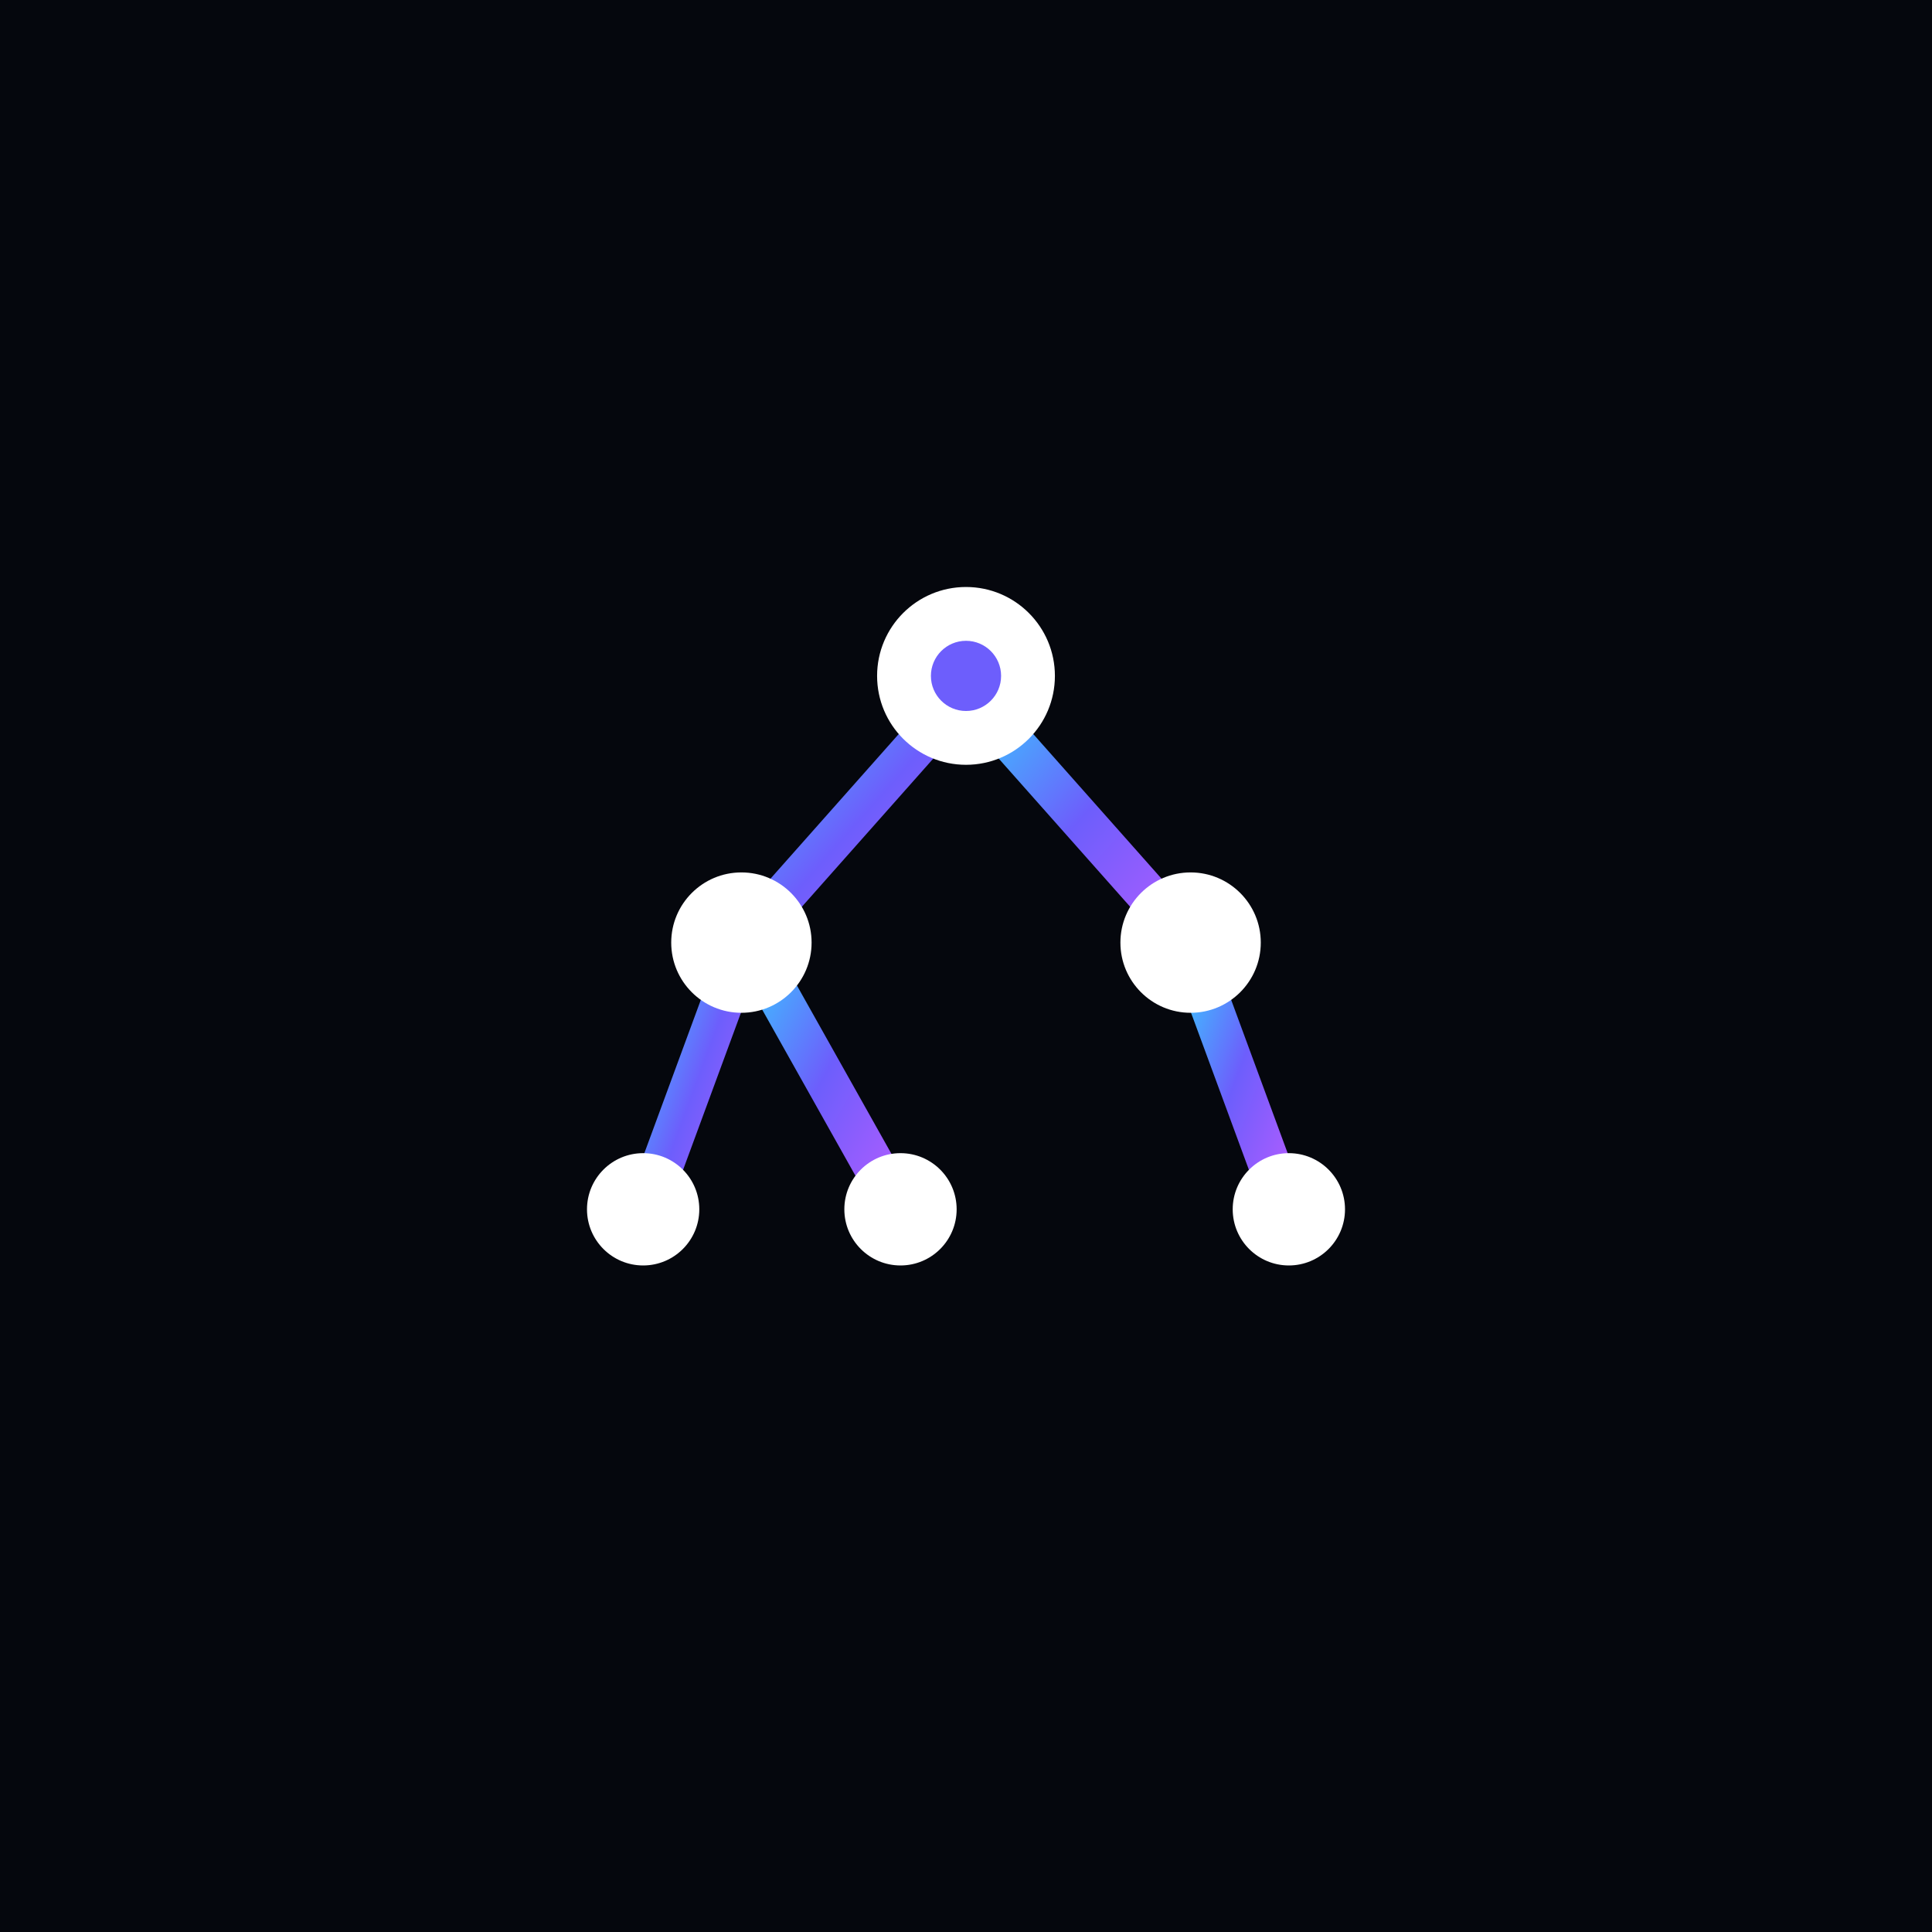
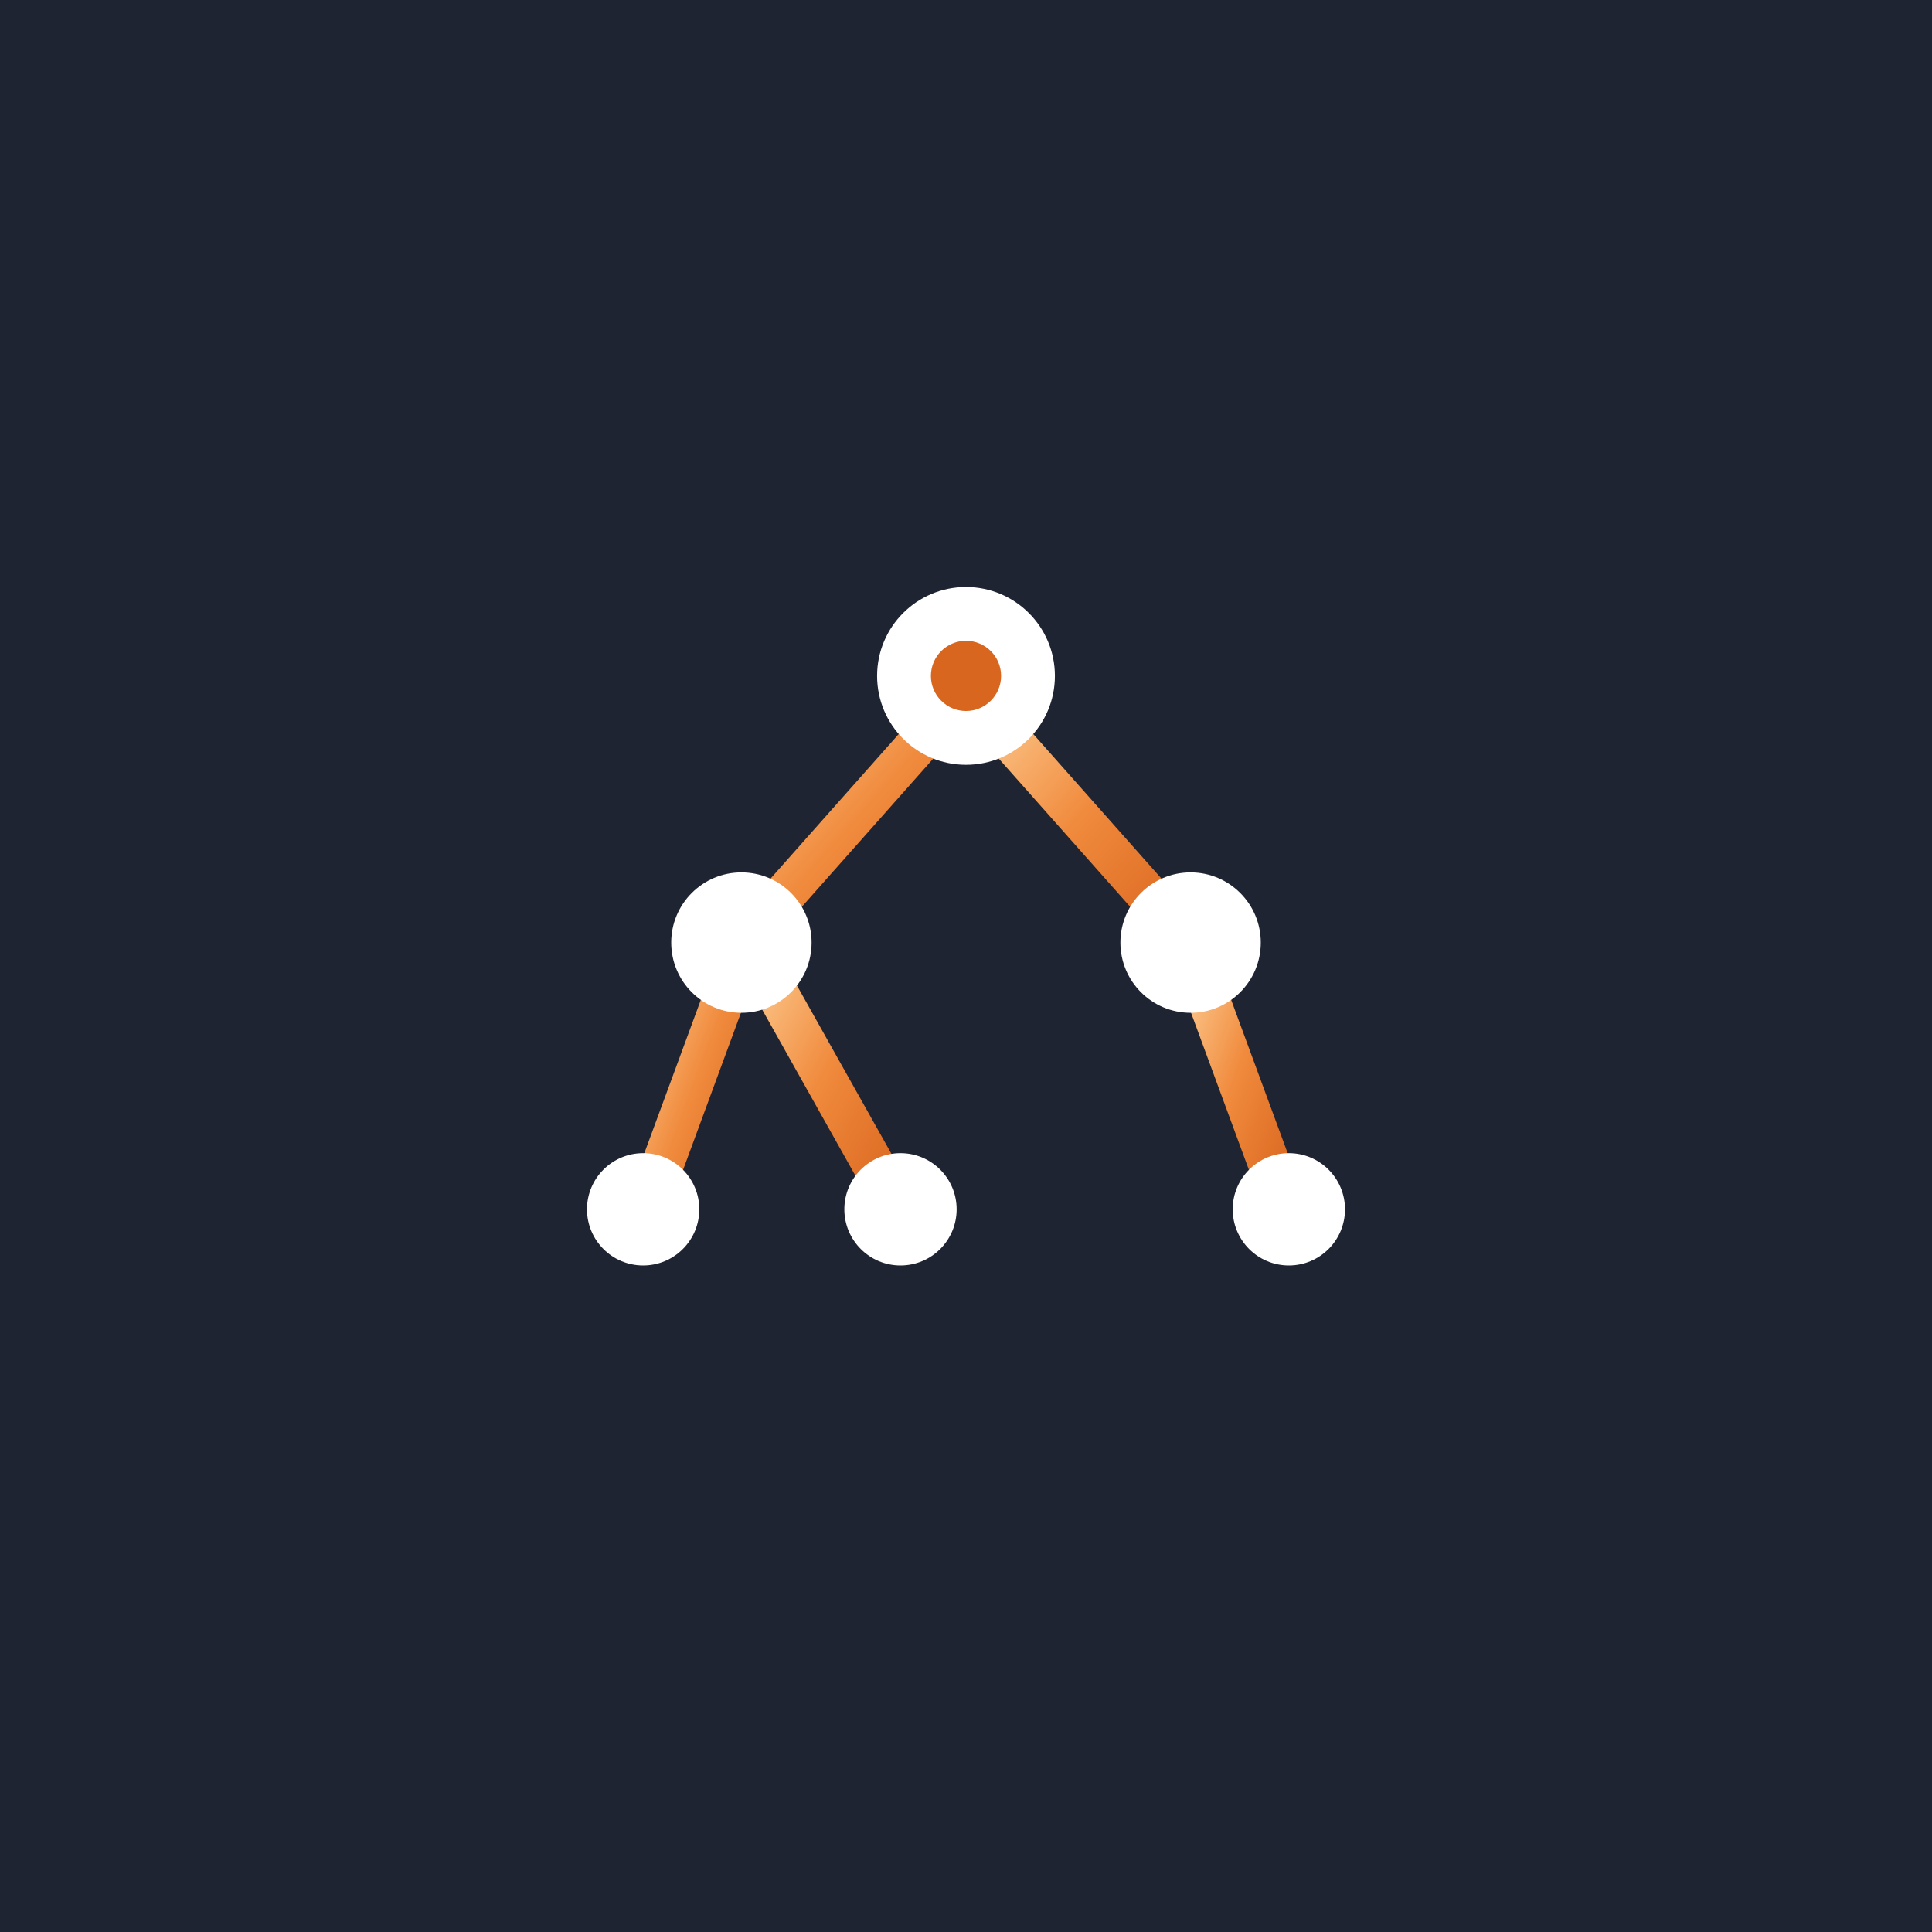
<svg xmlns="http://www.w3.org/2000/svg" viewBox="0 0 512 512" width="512" height="512">
  <defs>
    <linearGradient id="g" x1="0" y1="0" x2="1" y2="1">
-       <stop offset="0%" stop-color="#34d3ff" />
-       <stop offset="52%" stop-color="#6d5efc" />
-       <stop offset="100%" stop-color="#b15cff" />
+       <stop offset="0%" stop-color="#ffd59e" />
+       <stop offset="52%" stop-color="#f08a3c" />
+       <stop offset="100%" stop-color="#d9661f" />
    </linearGradient>
  </defs>
-   <rect width="512" height="512" fill="#05070d" />
+   <rect width="512" height="512" fill="#1f2433" />
  <g transform="translate(256 256) scale(0.62) translate(-256 -256)">
    <g stroke="url(#g)" stroke-width="18" stroke-linecap="round" fill="none">
      <path d="M256 138 L162 244" />
      <path d="M256 138 L350 244" />
      <path d="M162 244 L120 358" />
      <path d="M162 244 L226 358" />
      <path d="M350 244 L392 358" />
    </g>
    <g fill="#ffffff">
      <circle cx="256" cy="132" r="38" />
      <circle cx="160" cy="246" r="30" />
      <circle cx="352" cy="246" r="30" />
      <circle cx="118" cy="360" r="24" />
      <circle cx="228" cy="360" r="24" />
      <circle cx="394" cy="360" r="24" />
    </g>
-     <circle cx="256" cy="132" r="15" fill="#6d5efc" />
+     <circle cx="256" cy="132" r="15" fill="#d9661f" />
  </g>
</svg>
